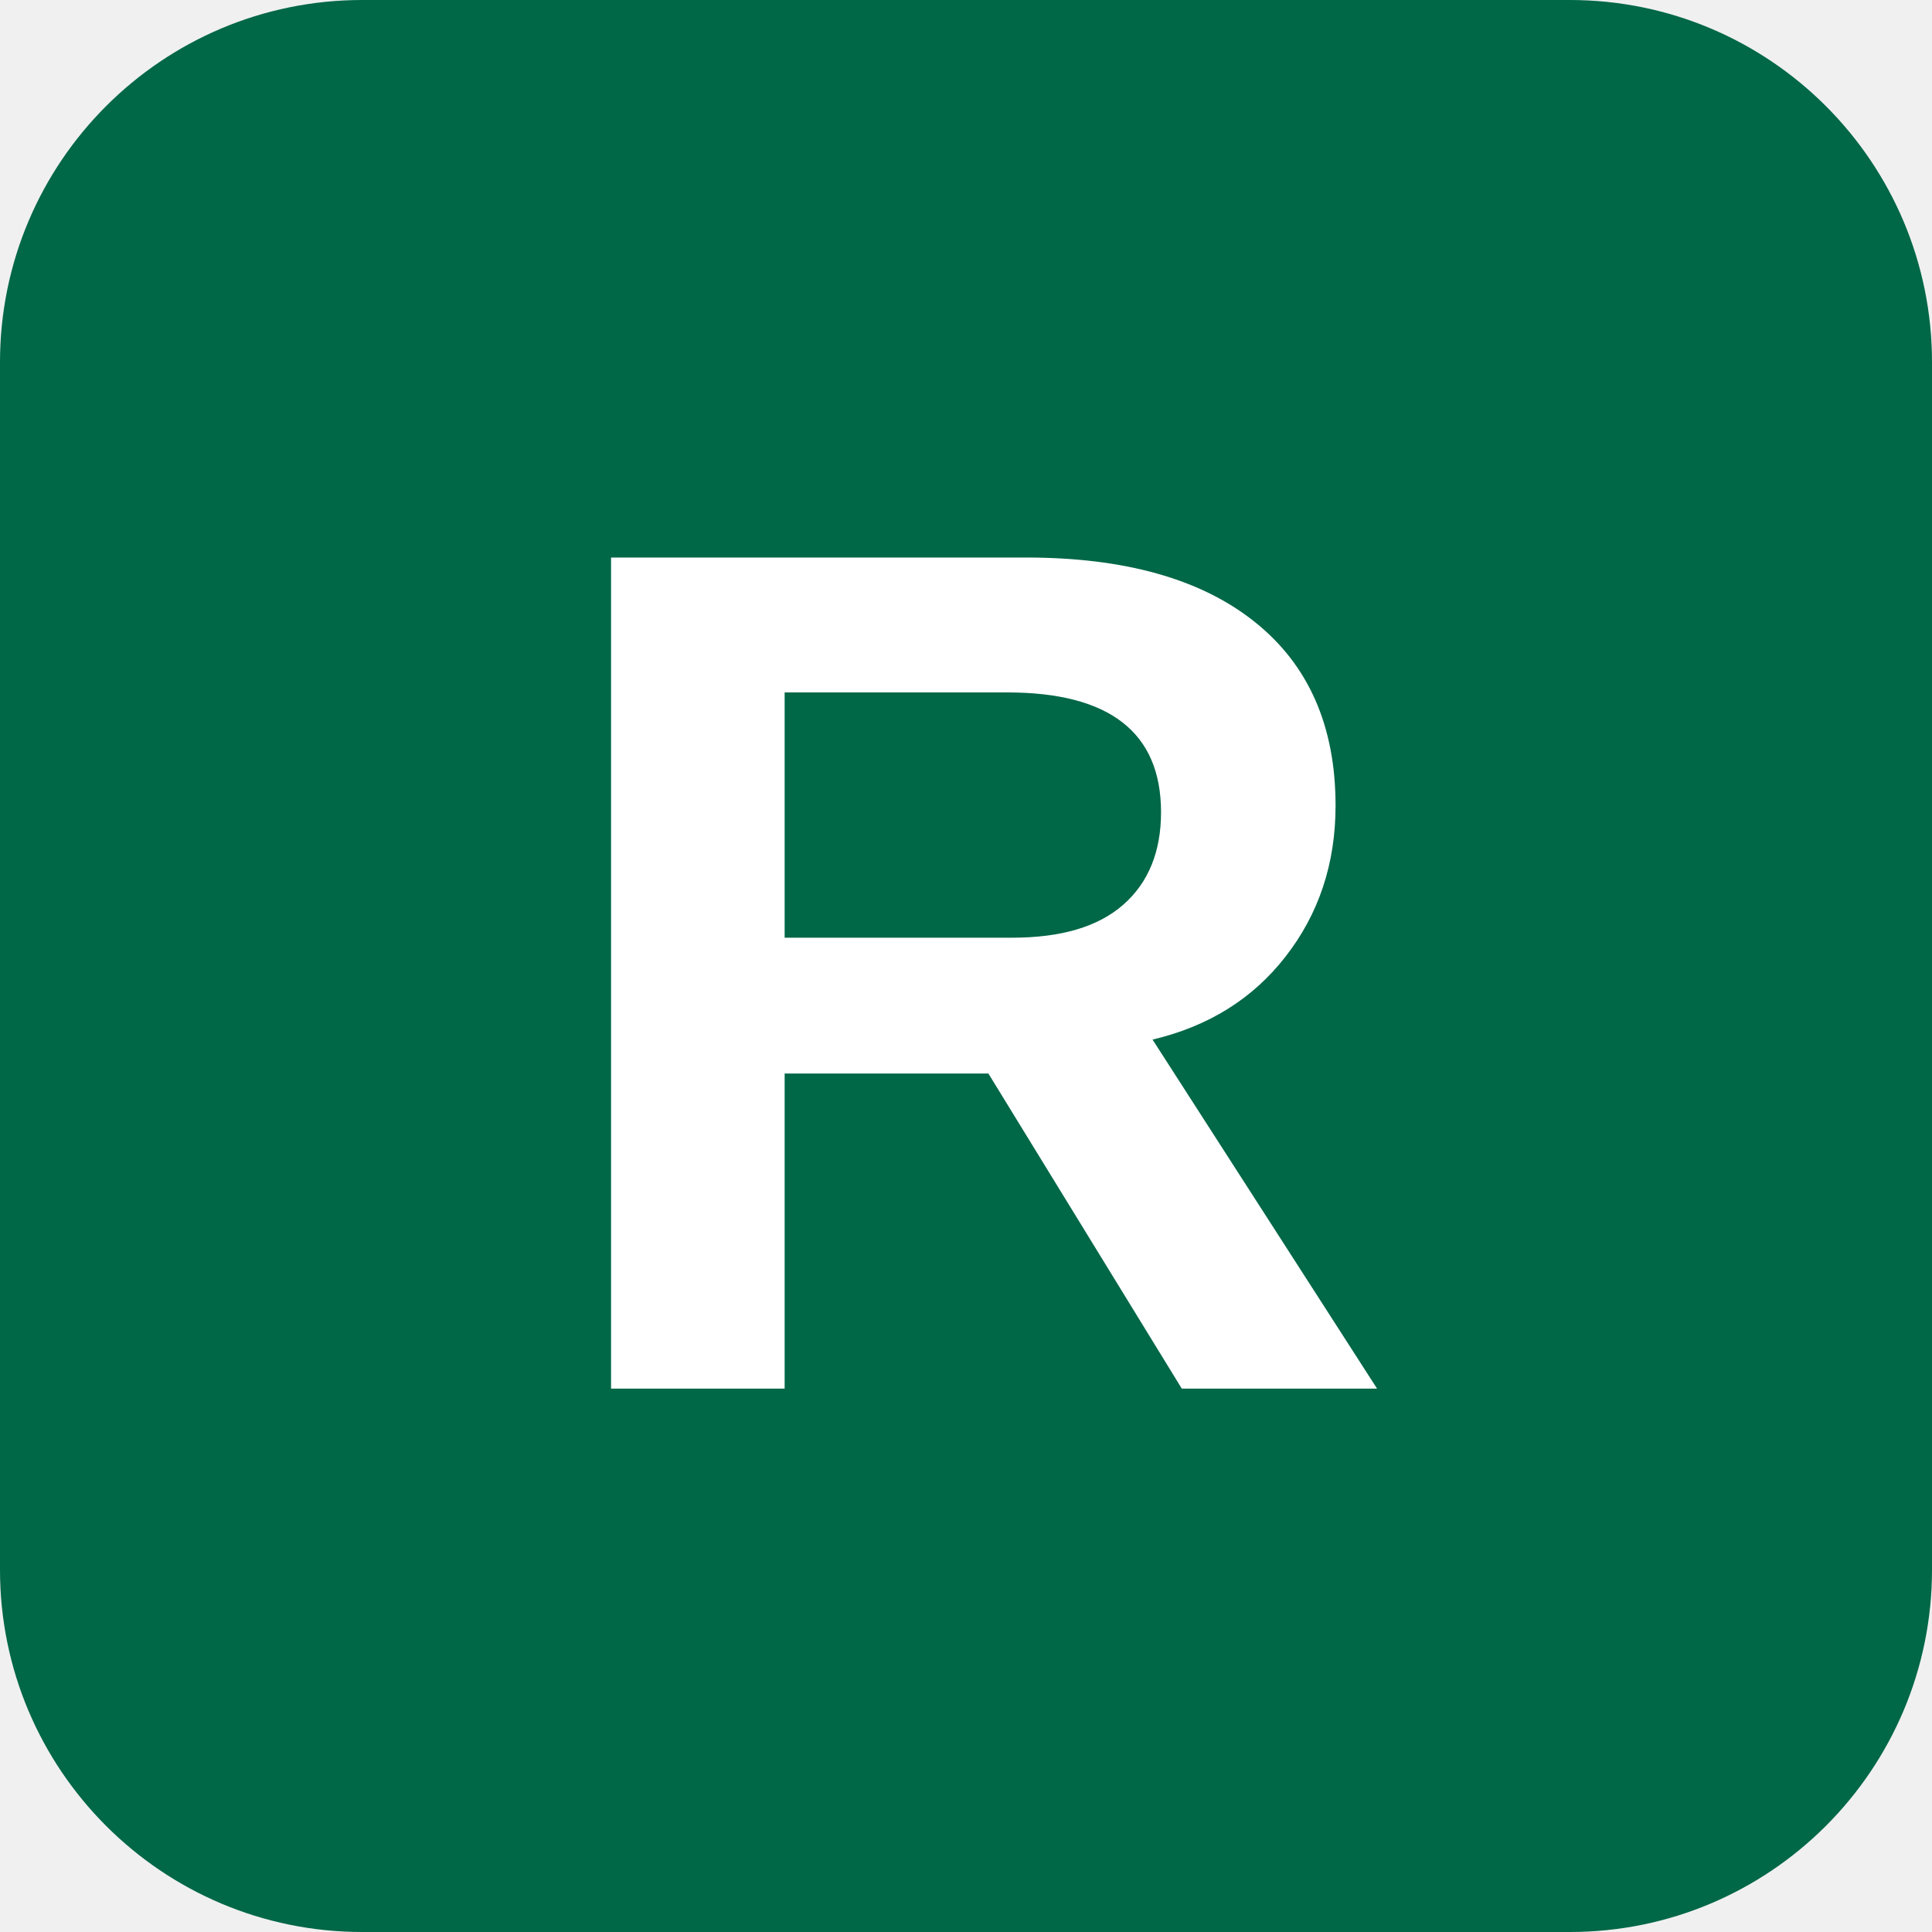
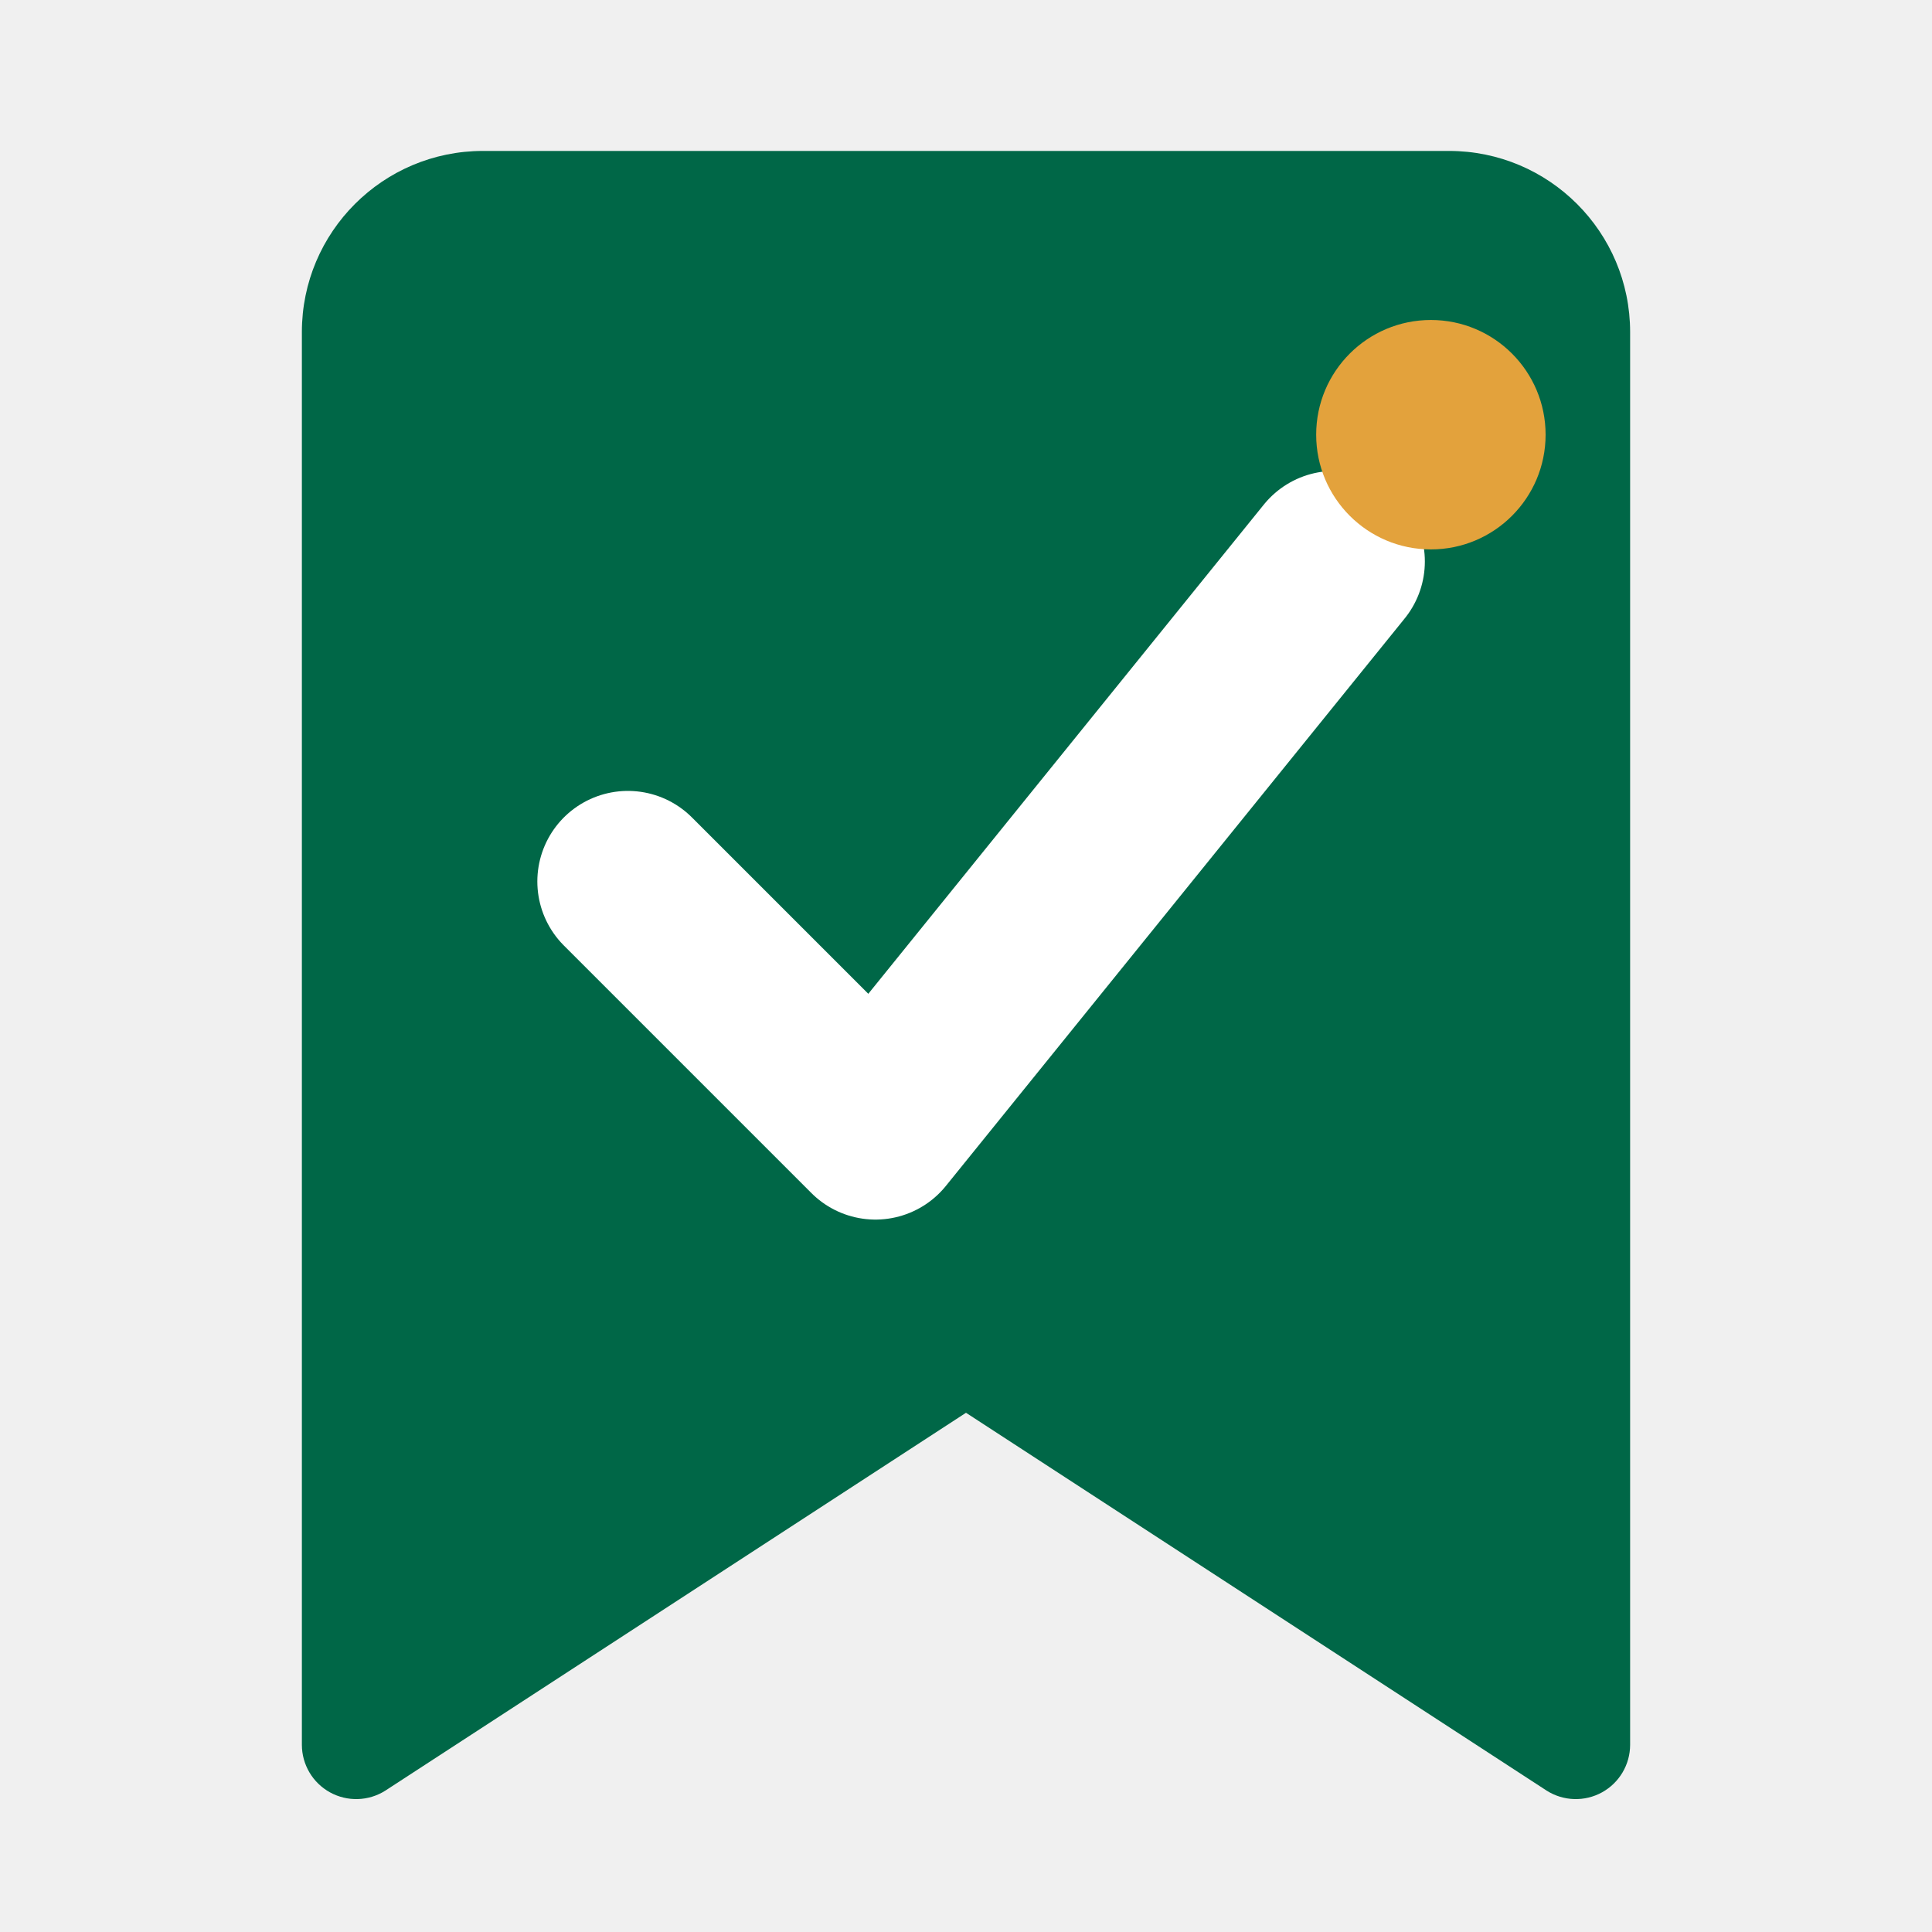
- <svg xmlns="http://www.w3.org/2000/svg" viewBox="0 0 32 32">
-   <rect width="32" height="32" rx="6" fill="#006747" />
-   <text x="16" y="23" text-anchor="middle" font-family="Arial, Helvetica, sans-serif" font-size="20" font-weight="700" fill="#fff">R</text>
+ <svg xmlns="http://www.w3.org/2000/svg" width="32" height="32" viewBox="0 0 32 32">
+   <path d="M8 2.5h16A3 3 0 0 1 27 5.5v23.4a.9.9 0 0 1-1.38.76L16 23.4l-9.62 6.26A.9.9 0 0 1 5 28.9V5.5A3 3 0 0 1 8 2.5z" fill="#006747" />
+   <path d="M10.4 14.6l4.1 4.1 7.6-9.4" fill="none" stroke="#FFFFFF" stroke-width="3" stroke-linecap="round" stroke-linejoin="round" />
+   <circle cx="23.7" cy="7.2" r="1.9" fill="#E3A23C" />
</svg>
